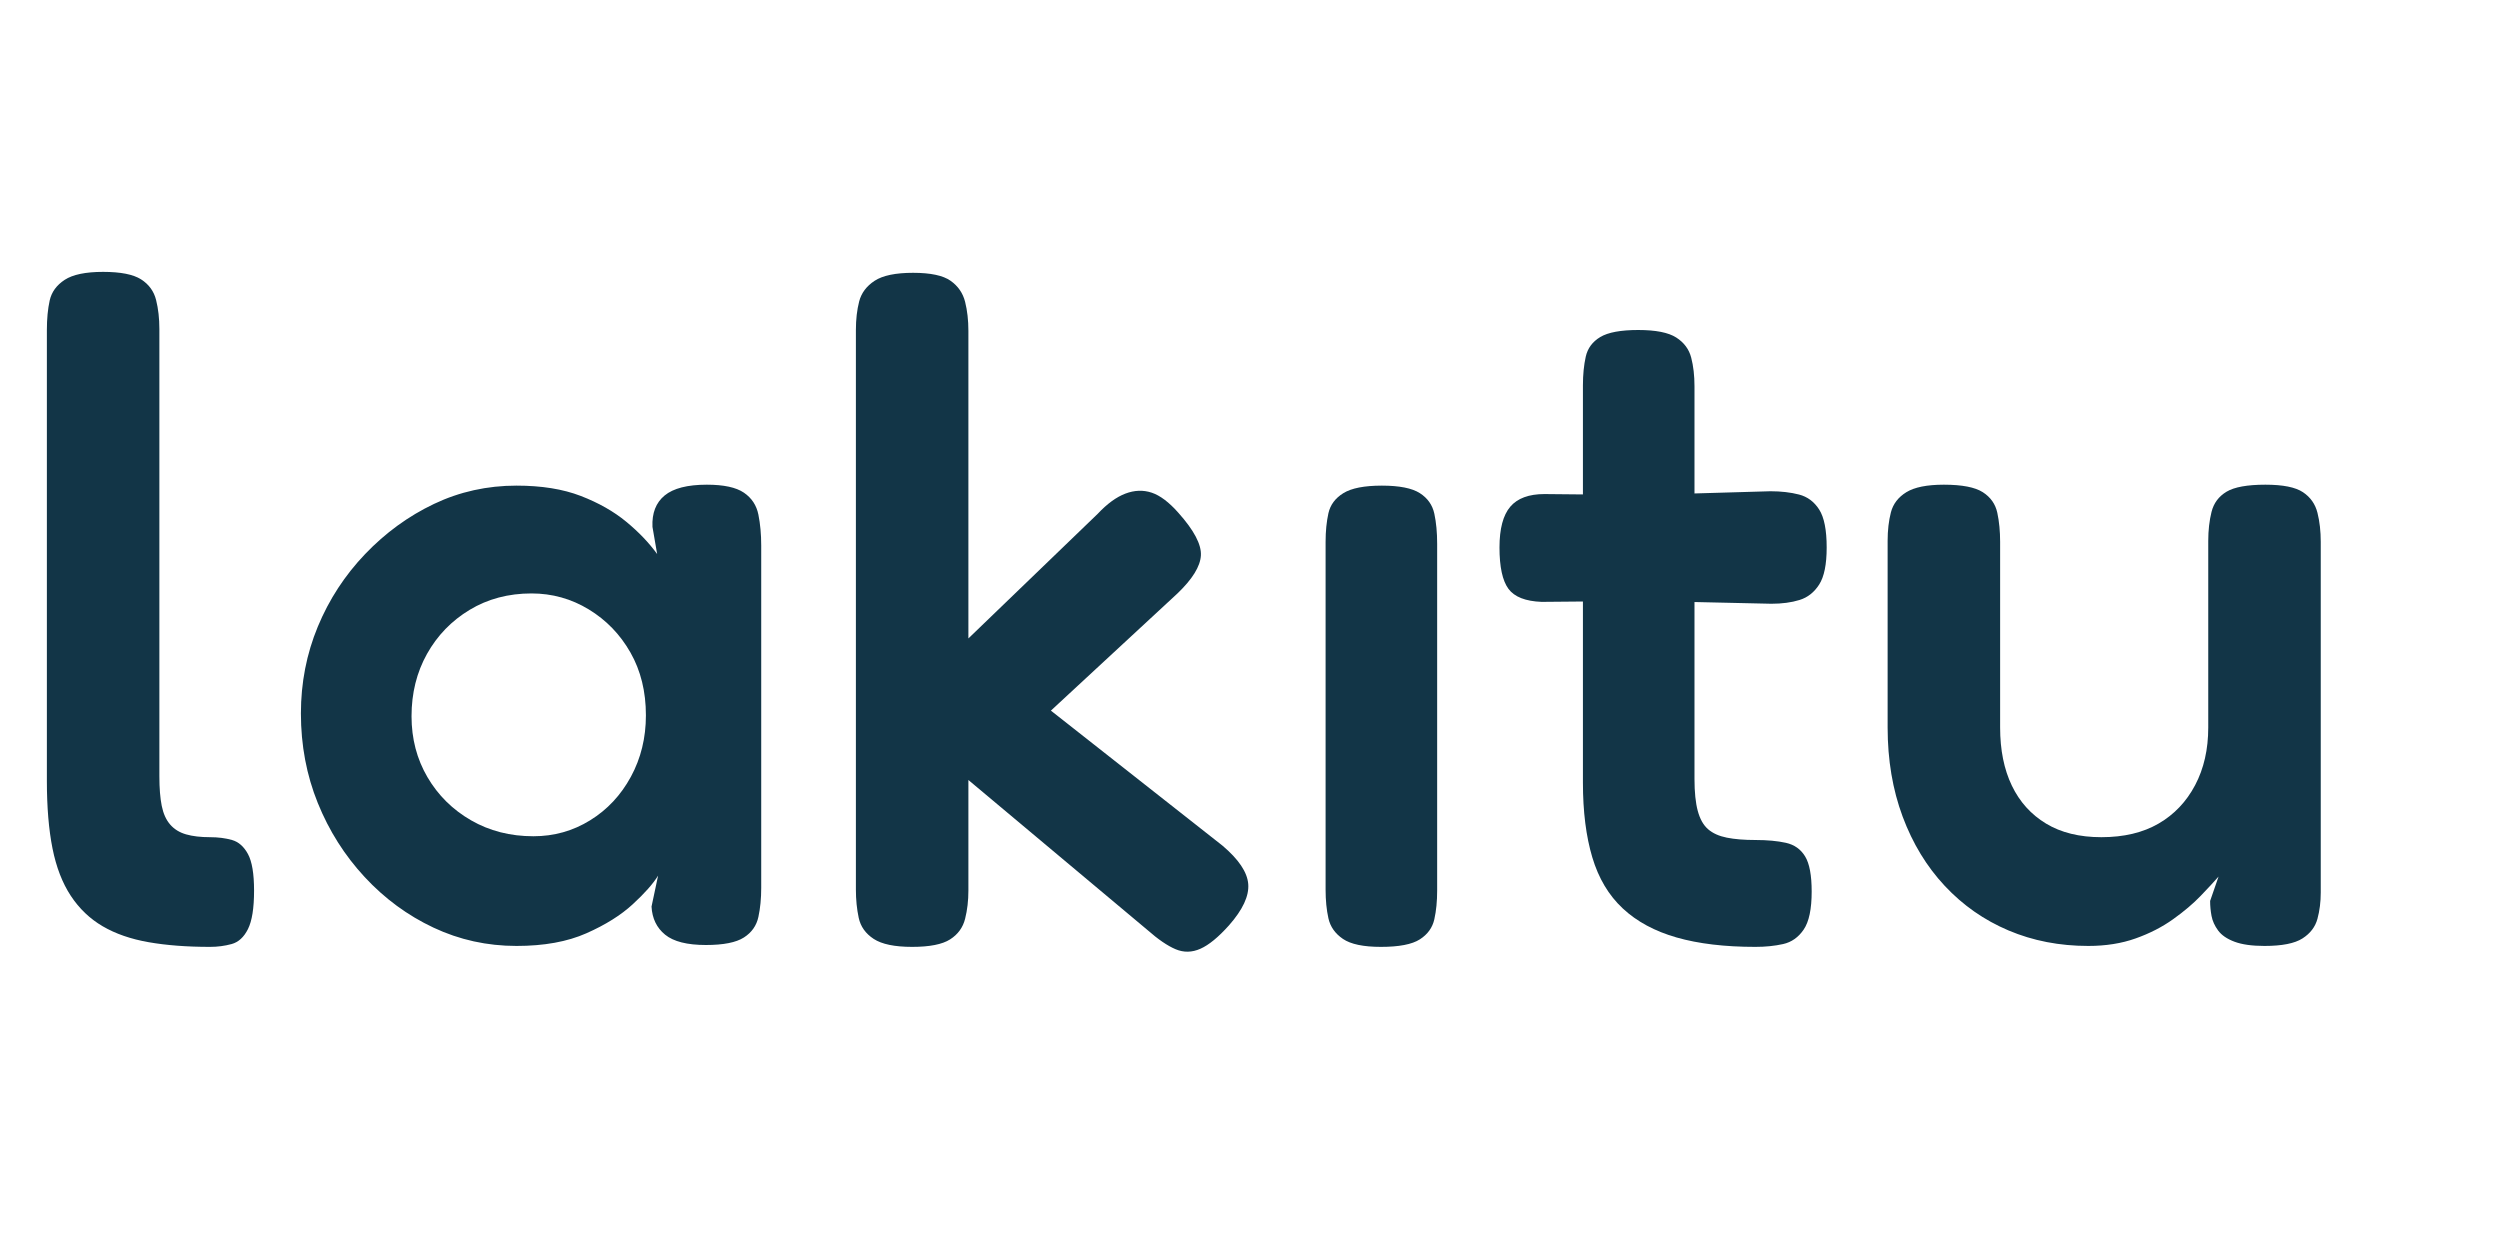
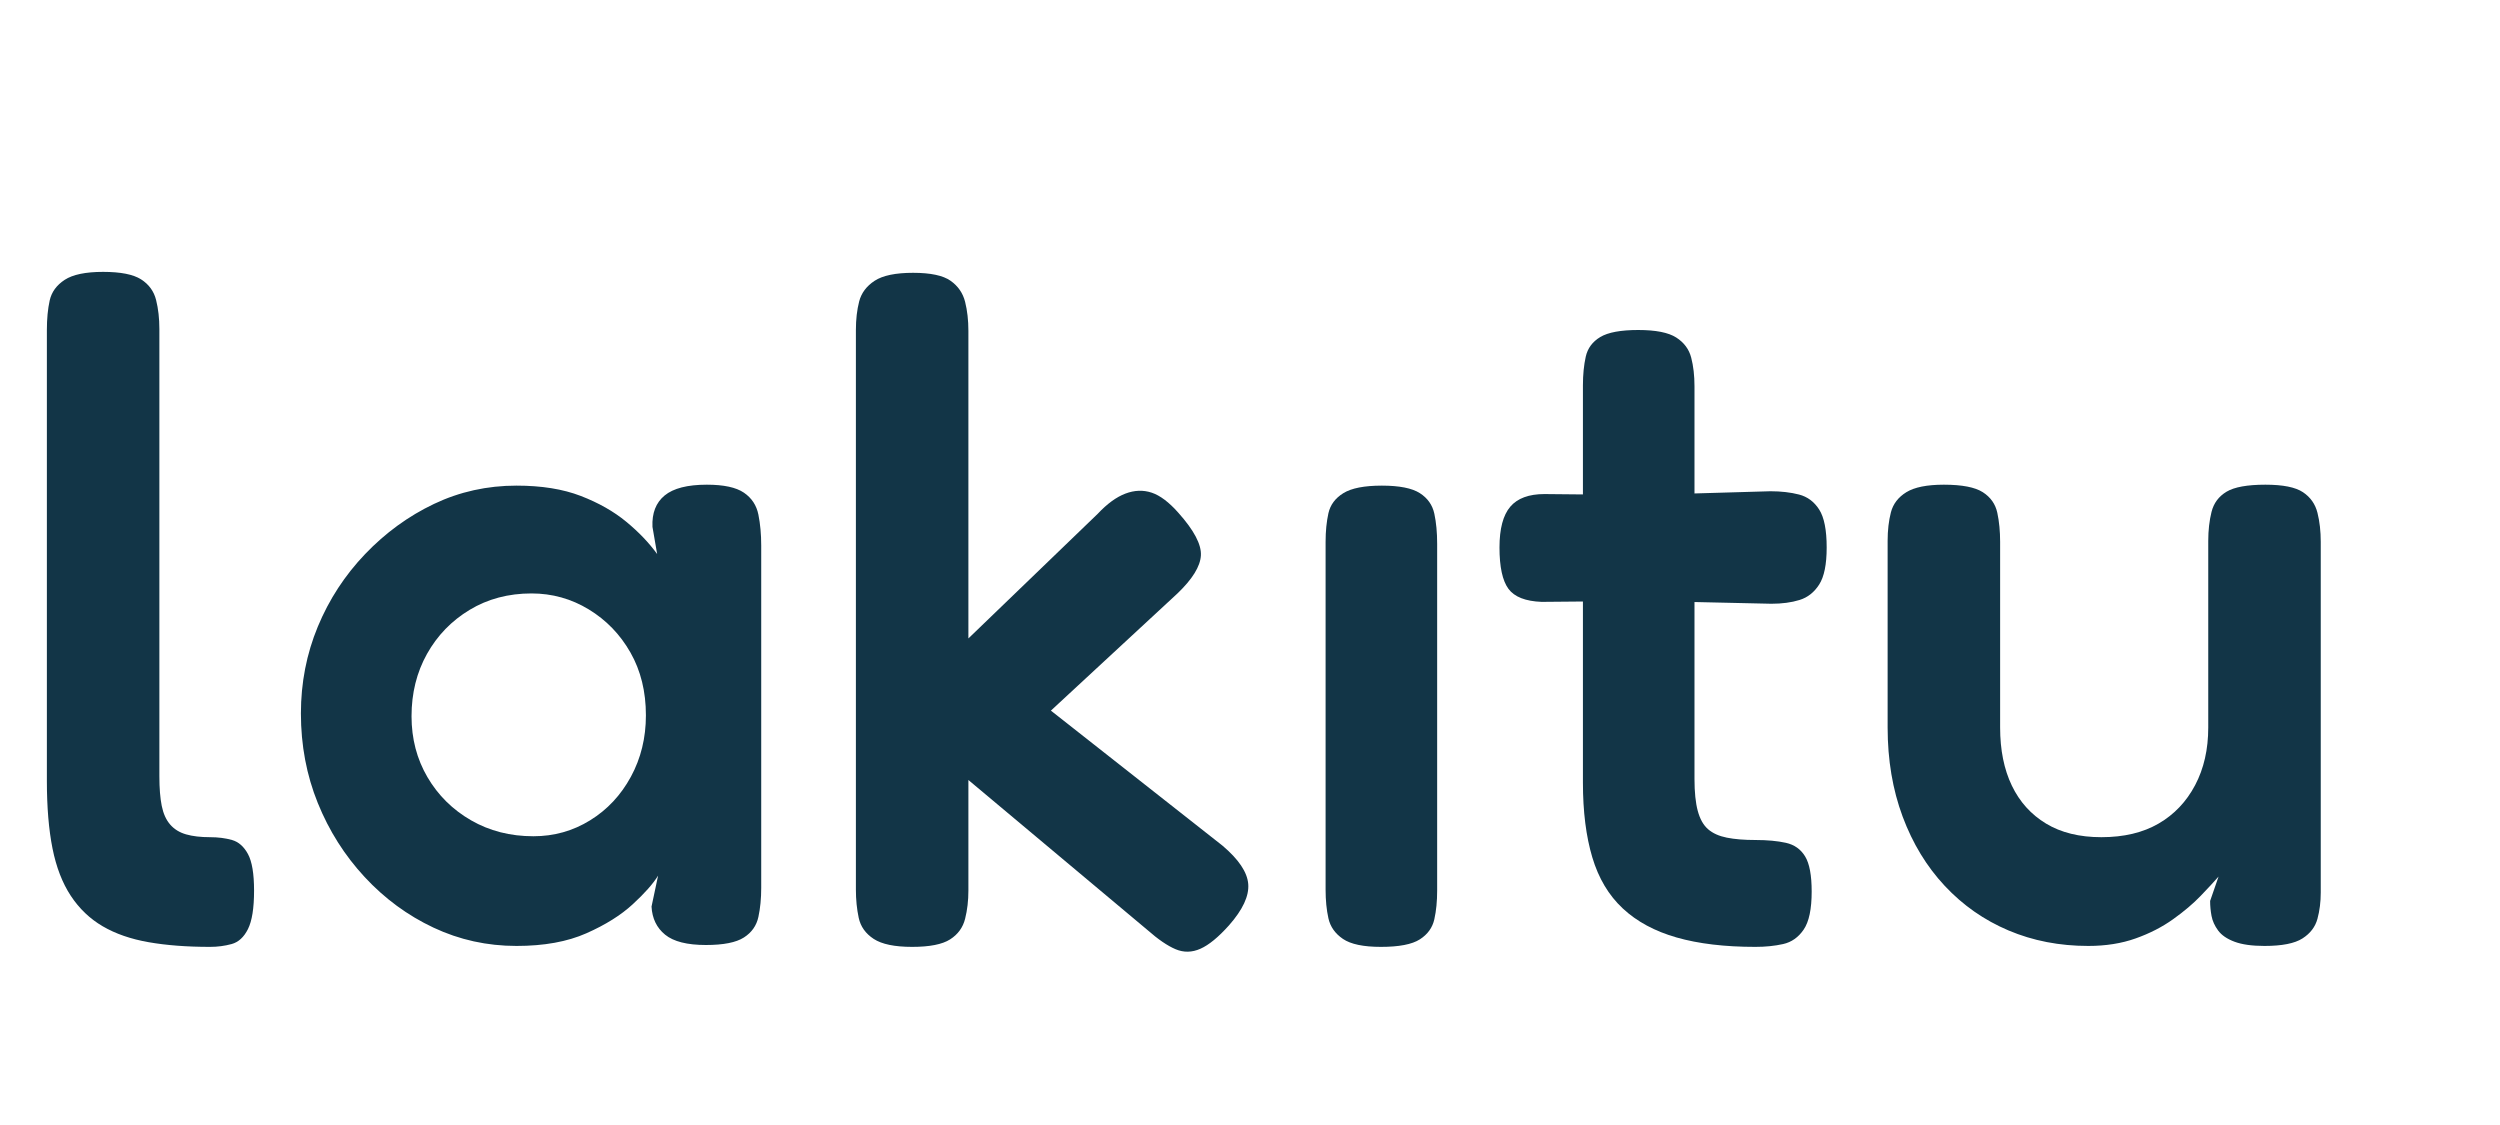
- <svg xmlns="http://www.w3.org/2000/svg" viewBox="0 0 400 200">
+ <svg xmlns="http://www.w3.org/2000/svg" viewBox="0 0 400 180">
  <path d="M 33.6 151.5 C 29.9 151.5 26.625 151.25 23.775 150.75 C 20.925 150.25 18.475 149.4 16.425 148.2 C 14.375 147 12.675 145.375 11.325 143.325 C 9.975 141.275 9 138.75 8.4 135.75 C 7.8 132.75 7.5 129.15 7.5 124.95 L 7.5 52.8 C 7.5 51 7.65 49.425 7.95 48.075 C 8.25 46.725 9.05 45.625 10.35 44.775 C 11.65 43.925 13.7 43.5 16.5 43.5 C 19.3 43.5 21.325 43.9 22.575 44.7 C 23.825 45.5 24.625 46.6 24.975 48 C 25.325 49.4 25.5 50.95 25.5 52.65 L 25.5 124.2 C 25.5 126.1 25.625 127.675 25.875 128.925 C 26.125 130.175 26.575 131.175 27.225 131.925 C 27.875 132.675 28.725 133.2 29.775 133.5 C 30.825 133.8 32.1 133.95 33.6 133.95 C 34.9 133.95 36.075 134.1 37.125 134.4 C 38.175 134.7 39.025 135.45 39.675 136.65 C 40.325 137.85 40.65 139.8 40.65 142.5 C 40.65 145.3 40.325 147.35 39.675 148.65 C 39.025 149.95 38.15 150.75 37.05 151.05 C 35.95 151.35 34.8 151.5 33.6 151.5 Z" style="fill: rgb(18, 53, 71); text-wrap-mode: nowrap;" />
  <path d="M 334.12 151.35 C 329.52 151.35 325.27 150.525 321.37 148.875 C 317.47 147.225 314.07 144.85 311.17 141.75 C 308.27 138.65 306.02 134.95 304.42 130.65 C 302.82 126.35 302.02 121.6 302.02 116.4 L 302.02 86.55 C 302.02 84.85 302.195 83.325 302.545 81.975 C 302.895 80.625 303.72 79.55 305.02 78.75 C 306.32 77.95 308.32 77.55 311.02 77.55 C 313.92 77.55 315.995 77.95 317.245 78.75 C 318.495 79.55 319.27 80.65 319.57 82.05 C 319.87 83.45 320.02 85 320.02 86.7 L 320.02 116.4 C 320.02 120 320.645 123.1 321.895 125.7 C 323.145 128.3 324.97 130.325 327.37 131.775 C 329.77 133.225 332.72 133.95 336.22 133.95 C 339.82 133.95 342.87 133.225 345.37 131.775 C 347.87 130.325 349.82 128.275 351.22 125.625 C 352.62 122.975 353.32 119.9 353.32 116.4 L 353.32 86.55 C 353.32 84.85 353.495 83.3 353.845 81.9 C 354.195 80.5 354.995 79.425 356.245 78.675 C 357.495 77.925 359.57 77.55 362.47 77.55 C 365.27 77.55 367.27 77.95 368.47 78.75 C 369.67 79.55 370.445 80.65 370.795 82.05 C 371.145 83.45 371.32 85 371.32 86.7 L 371.32 142.8 C 371.32 144.3 371.145 145.7 370.795 147 C 370.445 148.3 369.645 149.35 368.395 150.15 C 367.145 150.95 365.12 151.35 362.32 151.35 C 360.32 151.35 358.72 151.125 357.52 150.675 C 356.32 150.225 355.445 149.625 354.895 148.875 C 354.345 148.125 353.995 147.35 353.845 146.55 C 353.695 145.75 353.62 144.95 353.62 144.15 L 354.97 140.25 C 354.27 141.05 353.32 142.075 352.12 143.325 C 350.92 144.575 349.445 145.825 347.695 147.075 C 345.945 148.325 343.945 149.35 341.695 150.15 C 339.445 150.95 336.92 151.35 334.12 151.35 Z" style="fill: rgb(18, 53, 71); text-wrap-mode: nowrap;" />
  <path d="M 280.868 151.5 C 275.968 151.5 271.768 151 268.268 150 C 264.768 149 261.893 147.45 259.643 145.35 C 257.393 143.25 255.768 140.525 254.768 137.175 C 253.768 133.825 253.268 129.85 253.268 125.25 L 253.268 61.65 C 253.268 59.95 253.418 58.425 253.718 57.075 C 254.018 55.725 254.793 54.675 256.043 53.925 C 257.293 53.175 259.318 52.8 262.118 52.8 C 264.918 52.8 266.943 53.2 268.193 54 C 269.443 54.8 270.243 55.875 270.593 57.225 C 270.943 58.575 271.118 60.1 271.118 61.8 L 271.118 124.65 C 271.118 126.75 271.293 128.45 271.643 129.75 C 271.993 131.05 272.543 132.025 273.293 132.675 C 274.043 133.325 275.043 133.775 276.293 134.025 C 277.543 134.275 279.068 134.4 280.868 134.4 C 282.768 134.4 284.393 134.55 285.743 134.85 C 287.093 135.15 288.118 135.875 288.818 137.025 C 289.518 138.175 289.868 140.05 289.868 142.65 C 289.868 145.45 289.443 147.475 288.593 148.725 C 287.743 149.975 286.643 150.75 285.293 151.05 C 283.943 151.35 282.468 151.5 280.868 151.5 Z M 247.118 79.05 L 262.568 79.2 L 283.268 78.6 C 284.968 78.6 286.493 78.775 287.843 79.125 C 289.193 79.475 290.268 80.275 291.068 81.525 C 291.868 82.775 292.268 84.8 292.268 87.6 C 292.268 90.3 291.868 92.275 291.068 93.525 C 290.268 94.775 289.218 95.6 287.918 96 C 286.618 96.4 285.118 96.6 283.418 96.6 L 263.318 96.15 L 246.668 96.3 C 244.068 96.2 242.293 95.5 241.343 94.2 C 240.393 92.9 239.918 90.7 239.918 87.6 C 239.918 84.6 240.493 82.425 241.643 81.075 C 242.793 79.725 244.618 79.05 247.118 79.05 Z" style="fill: rgb(18, 53, 71); text-wrap-mode: nowrap;" />
  <path d="M 220.945 151.5 C 218.145 151.5 216.12 151.075 214.87 150.225 C 213.62 149.375 212.845 148.275 212.545 146.925 C 212.245 145.575 212.095 144.05 212.095 142.35 L 212.095 86.7 C 212.095 85 212.245 83.475 212.545 82.125 C 212.845 80.775 213.645 79.7 214.945 78.9 C 216.245 78.1 218.295 77.7 221.095 77.7 C 223.895 77.7 225.92 78.1 227.17 78.9 C 228.42 79.7 229.195 80.8 229.495 82.2 C 229.795 83.6 229.945 85.2 229.945 87 L 229.945 142.5 C 229.945 144.2 229.795 145.725 229.495 147.075 C 229.195 148.425 228.42 149.5 227.17 150.3 C 225.92 151.1 223.845 151.5 220.945 151.5 Z" style="fill: rgb(18, 53, 71); text-wrap-mode: nowrap;" />
  <path d="M 195.593 135.3 C 198.193 137.5 199.568 139.55 199.718 141.45 C 199.868 143.35 198.843 145.55 196.643 148.05 C 194.943 149.95 193.418 151.2 192.068 151.8 C 190.718 152.4 189.393 152.425 188.093 151.875 C 186.793 151.325 185.293 150.3 183.593 148.8 L 154.943 124.8 L 154.943 142.5 C 154.943 144.1 154.768 145.6 154.418 147 C 154.068 148.4 153.268 149.5 152.018 150.3 C 150.768 151.1 148.743 151.5 145.943 151.5 C 143.143 151.5 141.093 151.075 139.793 150.225 C 138.493 149.375 137.693 148.25 137.393 146.85 C 137.093 145.45 136.943 143.95 136.943 142.35 L 136.943 52.8 C 136.943 51.1 137.118 49.575 137.468 48.225 C 137.818 46.875 138.643 45.775 139.943 44.925 C 141.243 44.075 143.293 43.65 146.093 43.65 C 148.893 43.65 150.893 44.075 152.093 44.925 C 153.293 45.775 154.068 46.9 154.418 48.3 C 154.768 49.7 154.943 51.25 154.943 52.95 L 154.943 102.15 L 175.643 82.2 C 177.143 80.6 178.618 79.525 180.068 78.975 C 181.518 78.425 182.918 78.375 184.268 78.825 C 185.618 79.275 187.043 80.35 188.543 82.05 C 191.043 84.85 192.243 87.125 192.143 88.875 C 192.043 90.625 190.793 92.65 188.393 94.95 L 168.143 113.7 L 195.593 135.3 Z" style="fill: rgb(18, 53, 71); text-wrap-mode: nowrap;" />
  <path d="M 112.945 151.2 C 109.945 151.2 107.77 150.65 106.42 149.55 C 105.07 148.45 104.345 146.95 104.245 145.05 L 105.295 140.1 C 104.495 141.4 103.145 142.925 101.245 144.675 C 99.345 146.425 96.87 147.975 93.82 149.325 C 90.77 150.675 87.045 151.35 82.645 151.35 C 77.945 151.35 73.52 150.375 69.37 148.425 C 65.22 146.475 61.545 143.775 58.345 140.325 C 55.145 136.875 52.645 132.925 50.845 128.475 C 49.045 124.025 48.145 119.25 48.145 114.15 C 48.145 109.25 49.045 104.625 50.845 100.275 C 52.645 95.925 55.17 92.05 58.42 88.65 C 61.67 85.25 65.345 82.575 69.445 80.625 C 73.545 78.675 77.945 77.7 82.645 77.7 C 86.645 77.7 90.07 78.25 92.92 79.35 C 95.77 80.45 98.195 81.825 100.195 83.475 C 102.195 85.125 103.845 86.85 105.145 88.65 L 104.395 84.3 C 104.295 82.1 104.945 80.425 106.345 79.275 C 107.745 78.125 109.995 77.55 113.095 77.55 C 115.795 77.55 117.77 77.975 119.02 78.825 C 120.27 79.675 121.045 80.85 121.345 82.35 C 121.645 83.85 121.795 85.5 121.795 87.3 L 121.795 142.05 C 121.795 143.75 121.645 145.3 121.345 146.7 C 121.045 148.1 120.27 149.2 119.02 150 C 117.77 150.8 115.745 151.2 112.945 151.2 Z M 85.345 133.8 C 88.645 133.8 91.67 132.95 94.42 131.25 C 97.17 129.55 99.345 127.225 100.945 124.275 C 102.545 121.325 103.345 118.05 103.345 114.45 C 103.345 110.65 102.52 107.3 100.87 104.4 C 99.22 101.5 96.995 99.2 94.195 97.5 C 91.395 95.8 88.345 94.95 85.045 94.95 C 81.345 94.95 78.045 95.825 75.145 97.575 C 72.245 99.325 69.97 101.675 68.32 104.625 C 66.67 107.575 65.845 110.9 65.845 114.6 C 65.845 118.2 66.695 121.45 68.395 124.35 C 70.095 127.25 72.42 129.55 75.37 131.25 C 78.32 132.95 81.645 133.8 85.345 133.8 Z" style="fill: rgb(18, 53, 71); text-wrap-mode: nowrap;" />
</svg>
